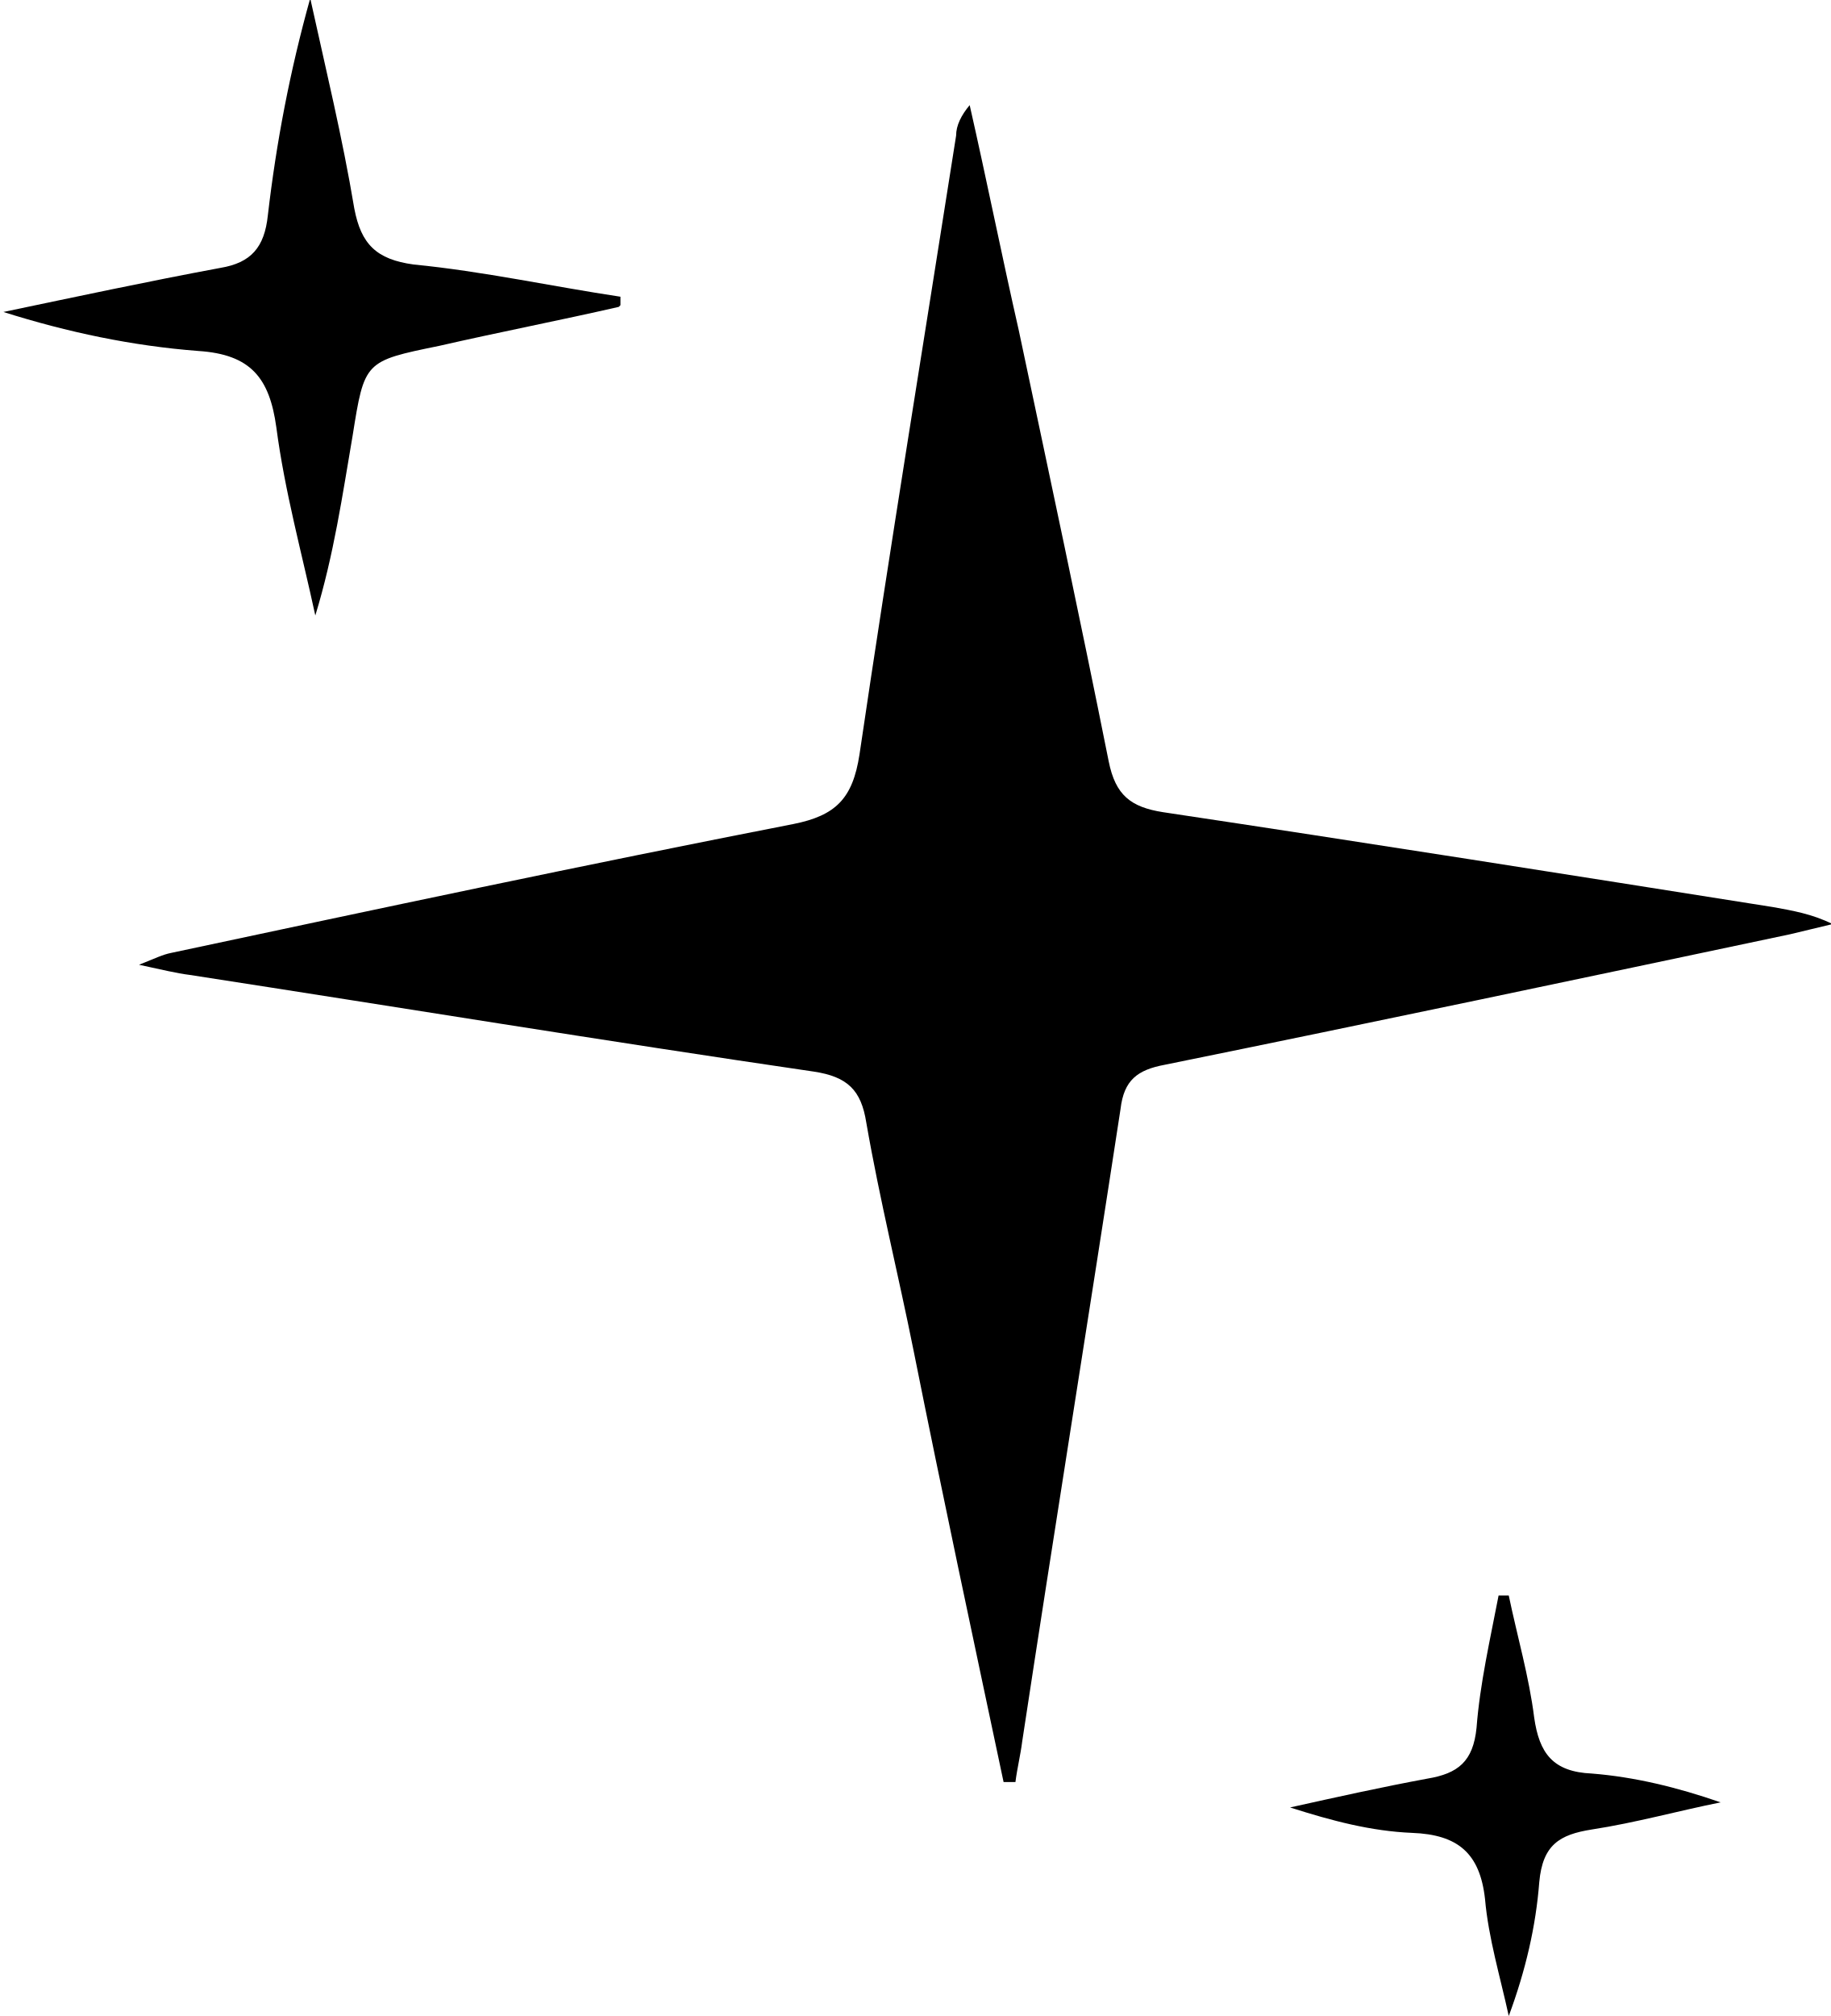
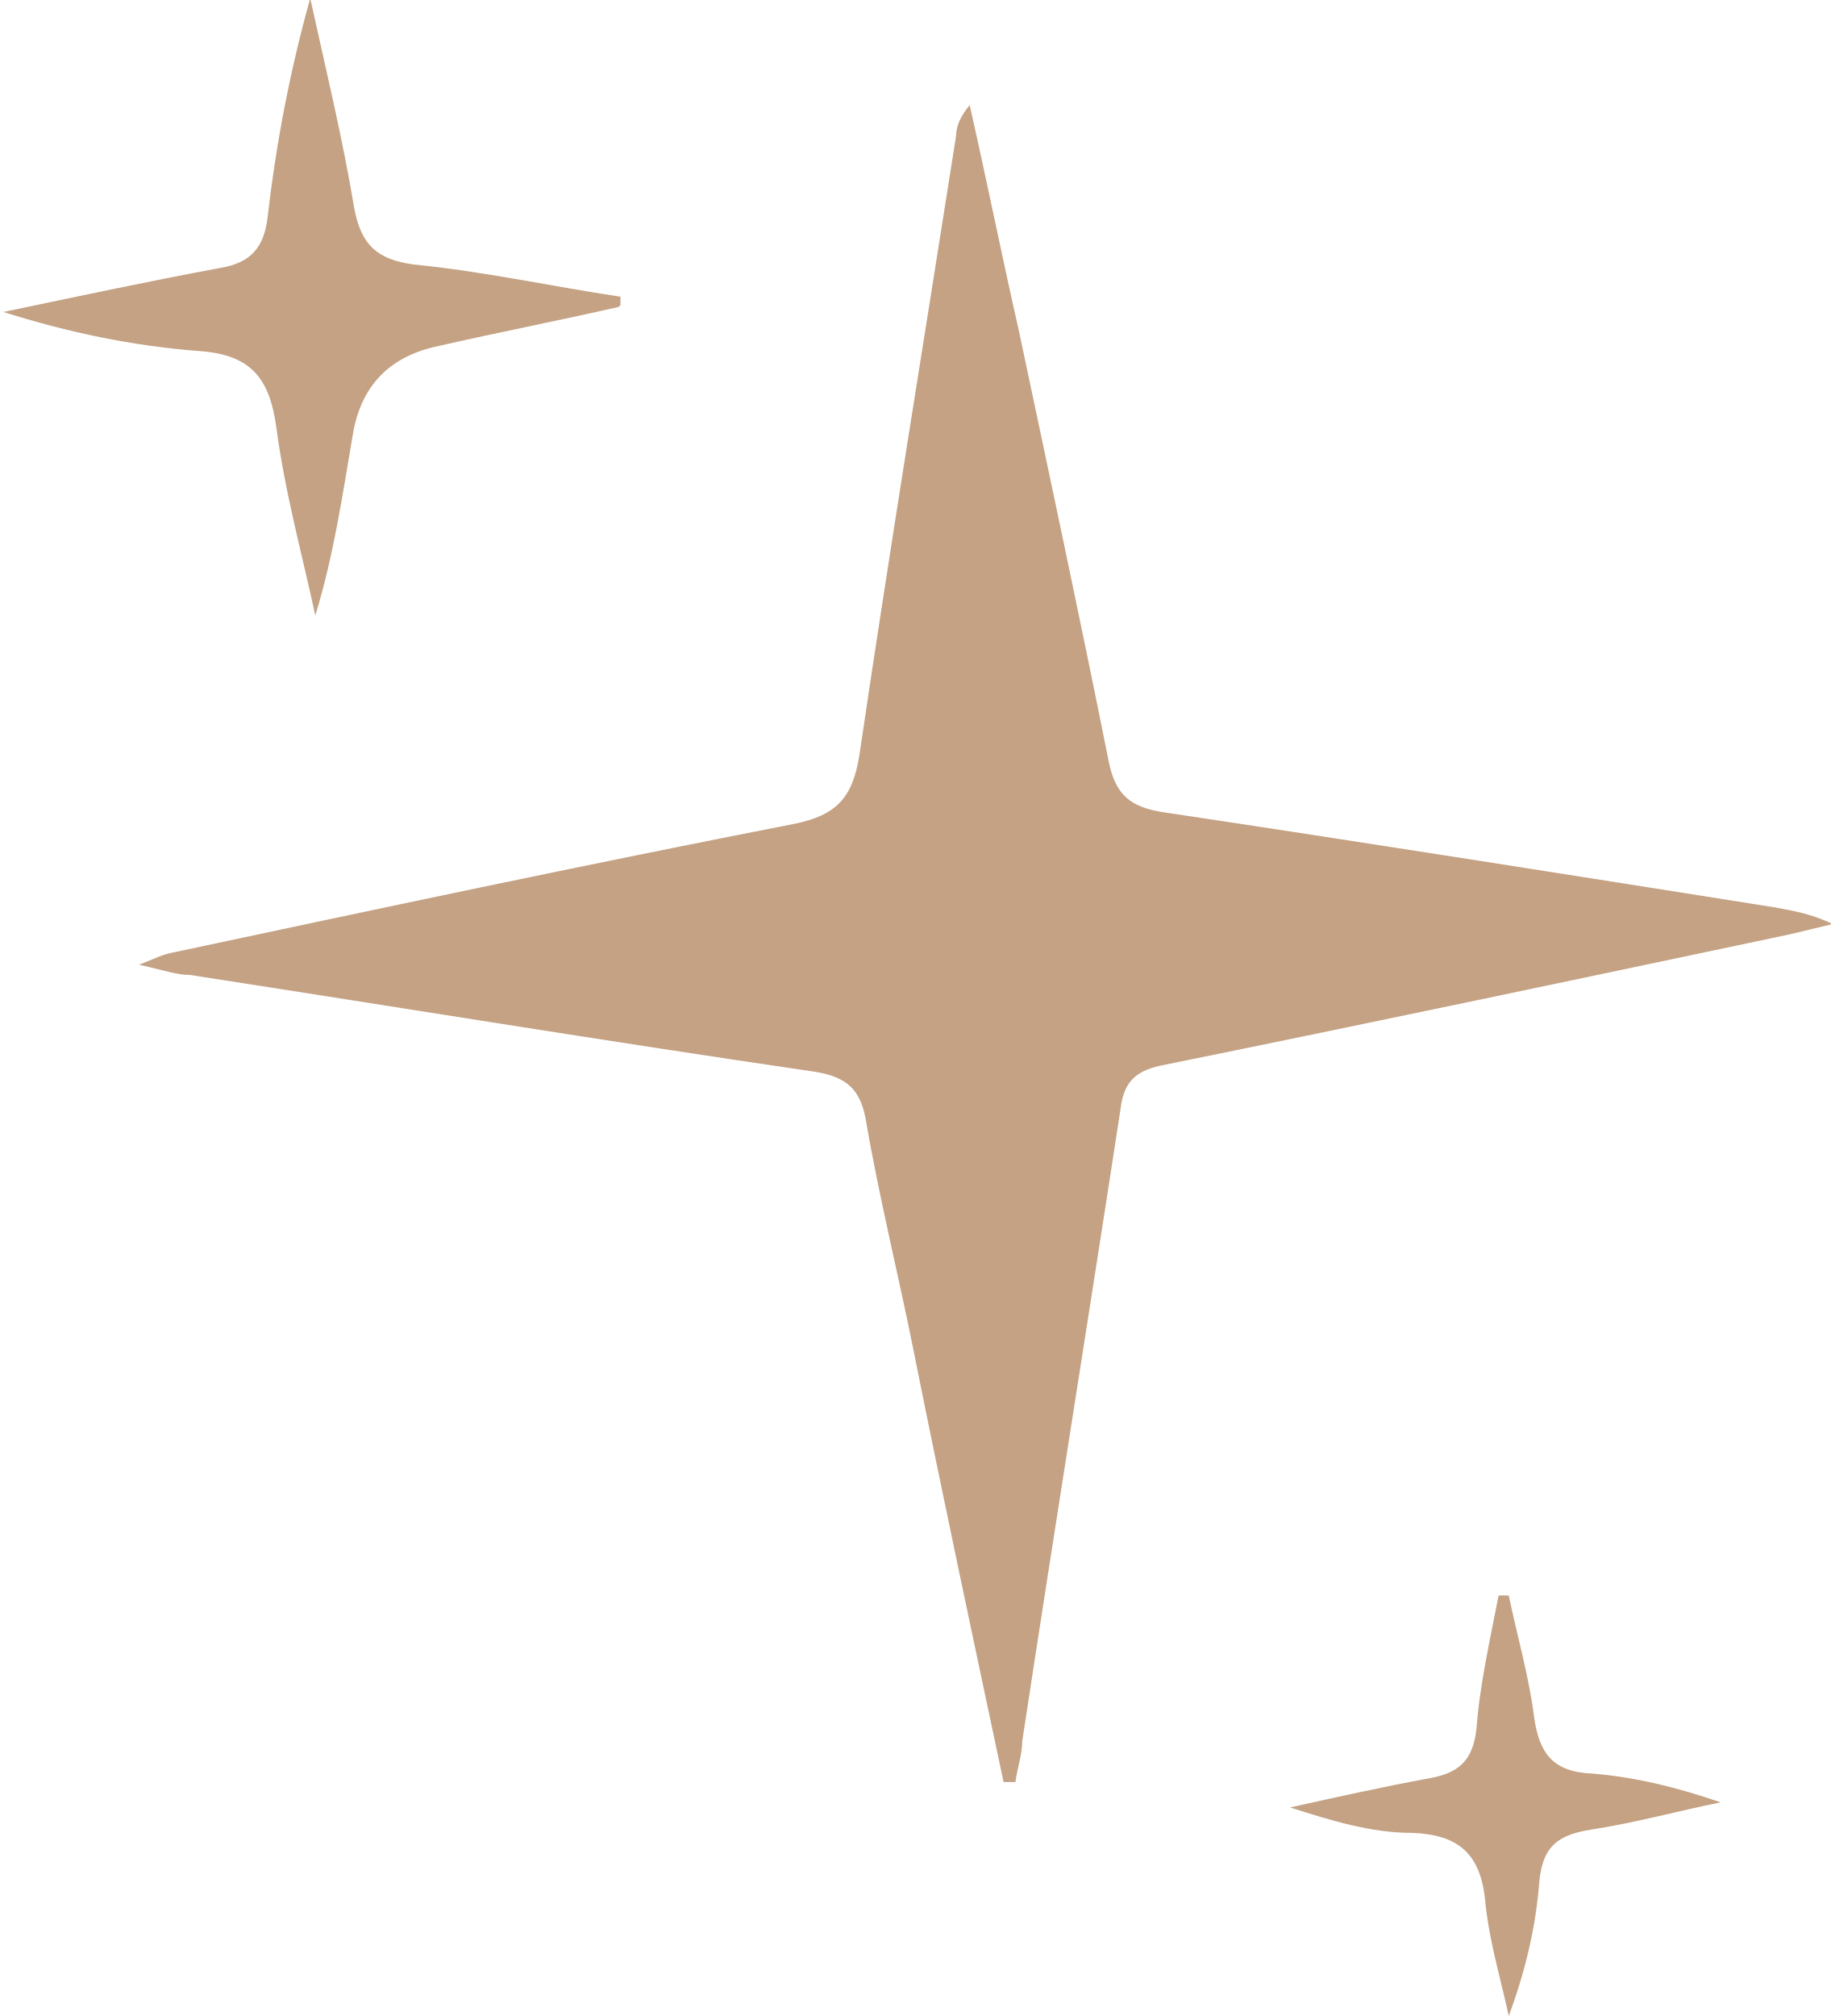
<svg xmlns="http://www.w3.org/2000/svg" id="Calque_1" data-name="Calque 1" version="1.1" viewBox="0 0 108 118.9">
  <defs>
    <style>
      .cls-1 {
-         fill: #000;
+         fill: #c4a283;
        stroke-width: 0px;
      }
    </style>
  </defs>
-   <path class="cls-1" d="M59.2,105.1c-1.8-8.5-3.6-16.9-5.3-25.4-.9-4.5-2-8.9-2.8-13.5-.3-1.9-1.1-2.7-3.1-3-12.3-1.8-24.5-3.8-36.8-5.7-.8-.1-1.6-.3-3-.6,1-.4,1.4-.6,1.9-.7,12.2-2.6,24.4-5.2,36.7-7.6,2.5-.5,3.5-1.5,3.9-4.1,1.8-12.2,3.8-24.4,5.7-36.5,0-.6.3-1.2.8-1.8,1,4.4,1.9,8.9,2.9,13.3,1.8,8.5,3.6,16.9,5.3,25.4.4,2,1.3,2.7,3.2,3,12,1.8,24,3.7,36,5.6,1.1.2,2.3.4,3.5,1-.8.2-1.7.4-2.5.6-12.3,2.6-24.6,5.2-36.9,7.7-1.6.3-2.4.9-2.6,2.6-1.9,12.4-3.9,24.8-5.8,37.3-.1.8-.3,1.6-.4,2.4-.2,0-.4,0-.6,0Z" />
-   <path class="cls-1" d="M36.5,18.1c-3.5.8-7.1,1.5-10.6,2.3-4.4.9-4.4.9-5.1,5.3-.6,3.5-1.1,7-2.2,10.6-.8-3.7-1.8-7.3-2.3-11.1-.4-2.9-1.5-4.3-4.6-4.5-3.9-.3-7.7-1.1-11.5-2.3,4.3-.9,8.5-1.8,12.8-2.6,1.8-.3,2.6-1.2,2.8-3.1.5-4.3,1.3-8.5,2.5-12.8.9,4.1,1.9,8.2,2.6,12.4.4,2.1,1.3,3,3.5,3.3,4.1.4,8.2,1.3,12.2,1.9,0,.2,0,.3,0,.5Z" />
-   <path class="cls-1" d="M89,94.1c.5,2.4,1.2,4.8,1.5,7.2.3,2.1,1.1,3.2,3.4,3.3,2.5.2,5,.8,7.6,1.7-2.5.5-5,1.2-7.6,1.6-1.9.3-2.9.9-3.1,3.1-.2,2.6-.8,5.2-1.8,7.9-.5-2.3-1.2-4.6-1.4-6.9-.3-2.7-1.6-3.8-4.3-3.9-2.4-.1-4.7-.7-7.2-1.5,2.7-.6,5.4-1.2,8.1-1.7,1.8-.3,2.7-1,2.9-3,.2-2.6.8-5.2,1.3-7.8.2,0,.3,0,.5,0Z" />
+   <path class="cls-1" d="M59.2,105.1c-1.8-8.5-3.6-16.9-5.3-25.4-.9-4.5-2-8.9-2.8-13.5-.3-1.9-1.1-2.7-3.1-3-12.3-1.8-24.5-3.8-36.8-5.7-.8,0-1.6-.3-3-.6,1-.4,1.4-.6,1.9-.7,12.2-2.6,24.4-5.2,36.7-7.6,2.5-.5,3.5-1.5,3.9-4.1,1.8-12.2,3.8-24.4,5.7-36.5,0-.6.3-1.2.8-1.8,1,4.4,1.9,8.9,2.9,13.3,1.8,8.5,3.6,16.9,5.3,25.4.4,2,1.3,2.7,3.2,3,12,1.8,24,3.7,36,5.6,1.1.2,2.3.4,3.5,1-.8.2-1.7.4-2.5.6-12.3,2.6-24.6,5.2-36.9,7.7-1.6.3-2.4.9-2.6,2.6-1.9,12.4-3.9,24.8-5.8,37.3,0,.8-.3,1.6-.4,2.4h-.7Z" />
+   <path class="cls-1" d="M36.5,18.1c-3.5.8-7.1,1.5-10.6,2.3q-4.4.9-5.1,5.3c-.6,3.5-1.1,7-2.2,10.6-.8-3.7-1.8-7.3-2.3-11.1-.4-2.9-1.5-4.3-4.6-4.5-3.9-.3-7.7-1.1-11.5-2.3,4.3-.9,8.5-1.8,12.8-2.6,1.8-.3,2.6-1.2,2.8-3.1.5-4.3,1.3-8.5,2.5-12.8.9,4.1,1.9,8.2,2.6,12.4.4,2.1,1.3,3,3.5,3.3,4.1.4,8.2,1.3,12.2,1.9v.5h0Z" />
+   <path class="cls-1" d="M89,94.1c.5,2.4,1.2,4.8,1.5,7.2.3,2.1,1.1,3.2,3.4,3.3,2.5.2,5,.8,7.6,1.7-2.5.5-5,1.2-7.6,1.6-1.9.3-2.9.9-3.1,3.1-.2,2.6-.8,5.2-1.8,7.9-.5-2.3-1.2-4.6-1.4-6.9-.3-2.7-1.6-3.8-4.3-3.9-2.4,0-4.7-.7-7.2-1.5,2.7-.6,5.4-1.2,8.1-1.7,1.8-.3,2.7-1,2.9-3,.2-2.6.8-5.2,1.3-7.8h.6Z" />
</svg>
